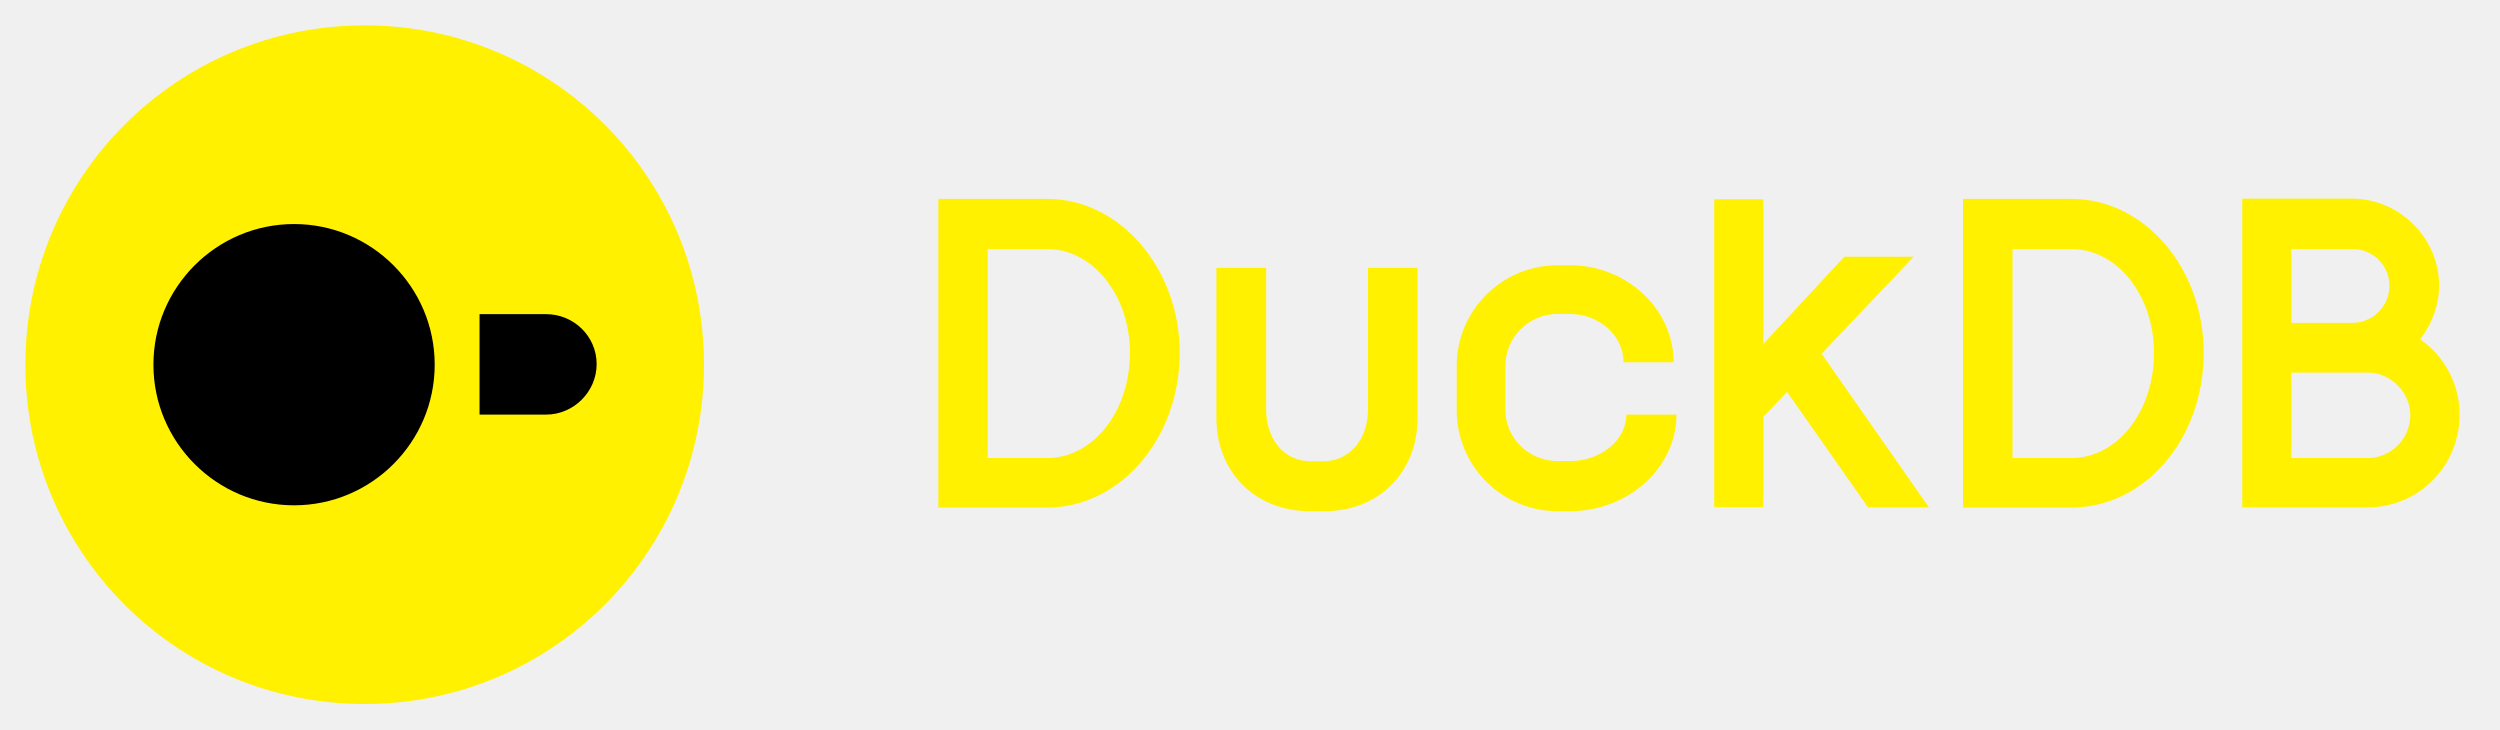
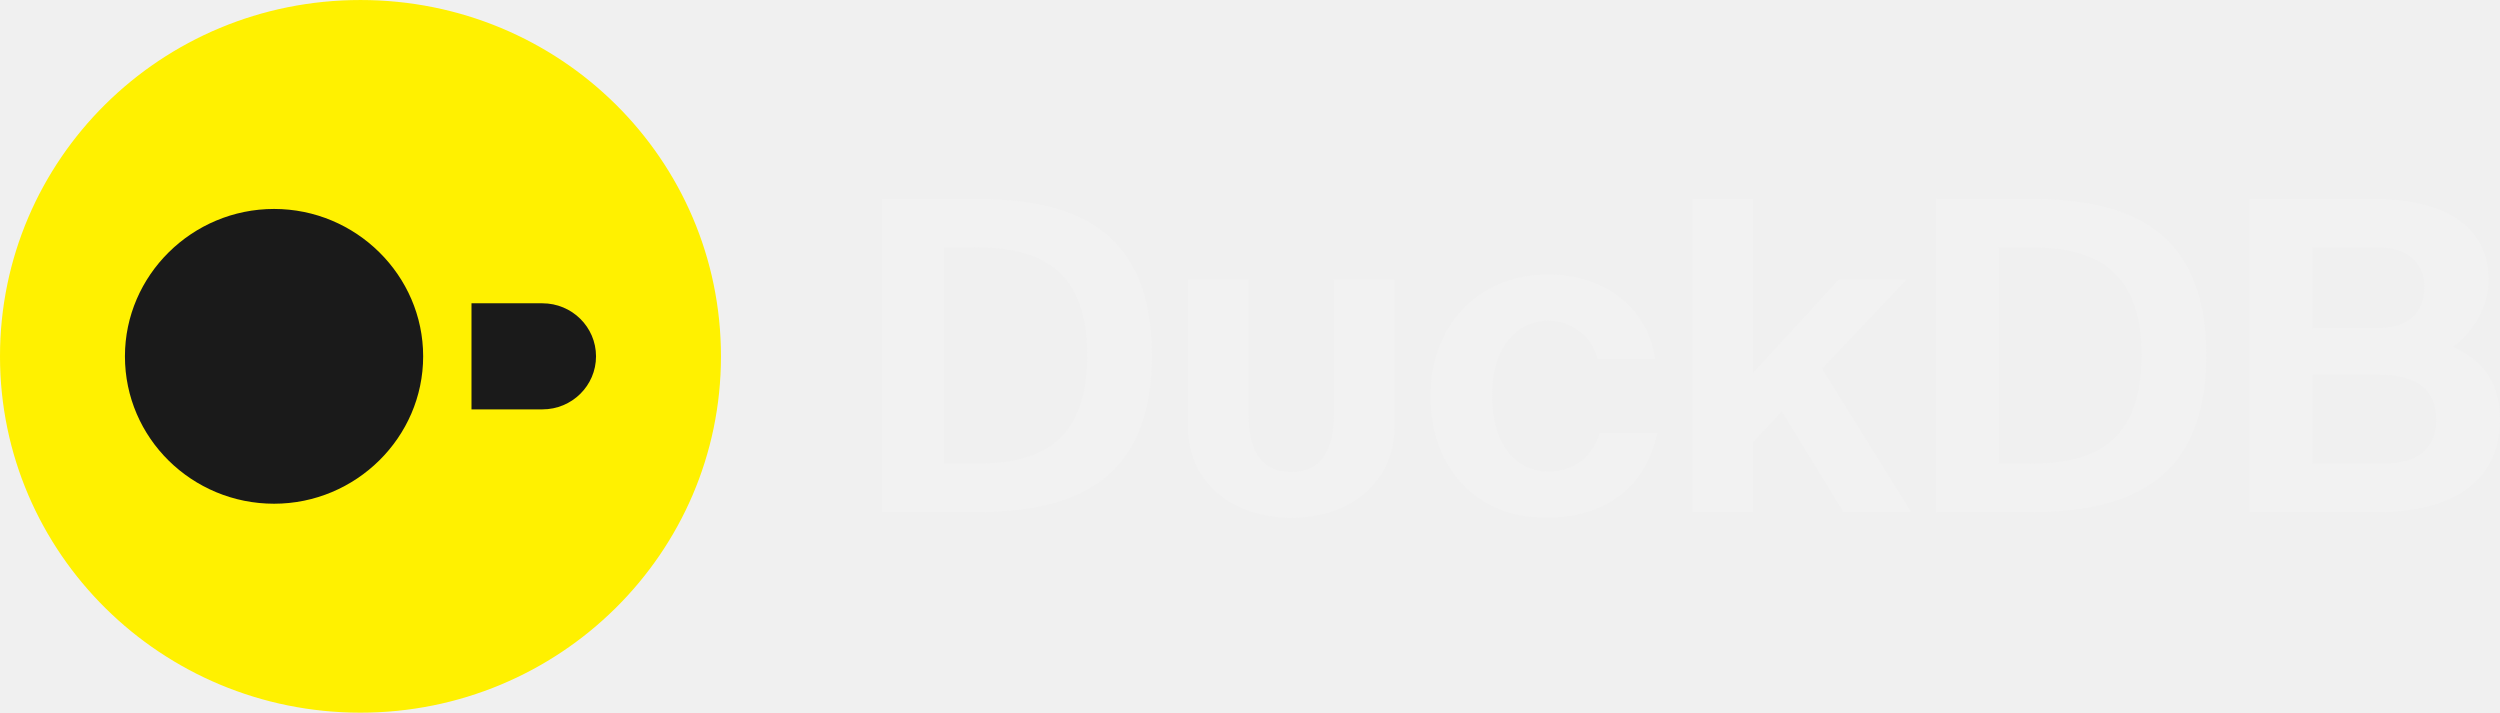
- <svg xmlns="http://www.w3.org/2000/svg" id="Ebene_1" x="0" y="0" version="1.1" viewBox="0 0 1231.9 359.4" style="enable-background:new 0 0 1231.9 359.4" xml:space="preserve">
-   <style type="text/css">.st0{fill:#fff100}</style>
-   <path d="M674.1,132v69.7c0,15-9.3,25.6-22,25.6h-6.2c-13,0-22-10.6-22-25.6V132h-24.5v74c0,26.7,19.2,45.9,46.1,45.9 h7.1c26.9,0,45.9-19.2,45.9-45.9v-74H674.1z M897.6,174.3l45.4-47.8h-34.2l-39.9,43V98.2h-24.2v151.7h24.2v-44.5l11.7-12.3 l39.9,56.9h30L897.6,174.3z M516,225.7h-29.3v-103H516c22.7,0,40.8,23.1,40.8,51.1C556.8,202.7,538.7,225.7,516,225.7z M516,98 h-53.6v152.1H516c35.9,0,65.3-33.9,65.3-76.3C581.3,132.4,552,98,516,98z M1020.6,225.7h-28.9v-103h28.9c22.9,0,40.8,23.1,40.8,51.1 C1061.4,202.7,1043.5,225.7,1020.6,225.7z M1020.6,98h-53.3v152.1h53.3c36.4,0,65.3-33.9,65.3-76.3C1085.9,132.4,1057,98,1020.6,98z M1166.8,225.7h-37.7v-42.1h37.7c11.2,0,20.9,9.7,20.9,20.9C1187.7,216.4,1178,225.7,1166.8,225.7z M1129.1,159.1v-36.4h30 c10.1,0,18.3,7.9,18.3,18.1c0,10.1-8.2,18.3-18.3,18.3H1129.1z M1192.6,167.2c5.5-7.3,9.3-16.5,9.3-26.5c0-23.4-19.6-42.8-42.8-42.8 h-54.2V250h61.9c25.1,0,45.2-20.5,45.2-45.6C1212,189.1,1204.5,175.6,1192.6,167.2z M767.5,154.7h6c14.5,0,26.5,10.6,26.5,23.8h24.7 c0-26.2-23.1-47.8-51.1-47.8h-6c-27.6,0-49.8,22.3-49.8,49.6v21.8c0,27.6,22.3,49.8,49.8,49.8h6c28.9,0,52.5-21.6,52.5-47.6h-24.7 c0,12.6-12.6,22.9-27.8,22.9h-6c-14.1,0-25.8-11.2-25.8-25.1v-21.8C741.8,166.1,753.4,154.7,767.5,154.7z" class="st0" />
-   <path d="M179.7,346.9L179.7,346.9c-92.5,0-167.2-74.7-167.2-167.2l0,0c0-92.5,74.7-167.2,167.2-167.2l0,0 c92.5,0,167.2,74.7,167.2,167.2l0,0C346.9,272.2,272.2,346.9,179.7,346.9z" class="st0" />
-   <path d="M269.1,154.8h-32.8v49.5h32.8c13.6,0,24.9-11.3,24.9-24.9C294,165.7,282.7,154.8,269.1,154.8" />
-   <path d="M75.6,179.7c0,38.2,31.1,69.3,69.3,69.3s69.3-31.1,69.3-69.3s-31.1-69.3-69.3-69.3S75.6,141.5,75.6,179.7L75.6,179.7" />
+ <svg xmlns="http://www.w3.org/2000/svg" width="221" height="63" fill="none" viewBox="0 0 221 63">
+   <g clip-path="url(#clip0_105_3803)">
+     <path fill="#FFF100" d="M31.866 63C14.268 63 0 48.897 0 31.5C0 14.104 14.195 0.001 31.866 0.001C49.538 0.001 63.733 14.104 63.733 31.5C63.733 48.897 49.465 63 31.866 63Z" />
+     <path fill="#1A1A1A" d="M24.226 18.471C16.983 18.471 11.044 24.341 11.044 31.5C11.044 38.731 16.983 44.529 24.226 44.529C31.468 44.529 37.407 38.659 37.407 31.5C37.407 24.341 31.468 18.471 24.226 18.471Z" />
+     <path fill="#1A1A1A" d="M47.945 26.811H41.68V36.189H47.945C50.565 36.189 52.688 34.09 52.688 31.5C52.688 28.91 50.565 26.811 47.945 26.811Z" />
+     <path fill="#F2F2F2" d="M117.908 36.586C117.908 39.378 117.112 41.715 114.142 41.715C111.173 41.715 110.376 39.378 110.376 36.586V24.702H105.017V37.732C105.017 42.815 109.145 45.778 114.142 45.778C119.139 45.778 123.268 42.815 123.268 37.732V24.702H117.908V36.586Z" />
+     <path fill="#F2F2F2" d="M86.257 17.581H77.95V45.274H86.257C95.146 45.274 101.832 42.408 101.832 31.409C101.832 20.407 95.146 17.581 86.257 17.581ZM86.026 40.996H83.476V21.859H86.026C91.126 21.859 96.112 23.119 96.112 31.409C96.112 39.772 91.126 40.996 86.026 40.996Z" />
+     <path fill="#F2F2F2" d="M136.923 41.683C133.987 41.683 131.9 39.277 131.9 34.961C131.9 30.683 134.103 28.353 136.884 28.353C138.933 28.353 140.787 29.766 141.213 31.753H146.313C145.579 26.672 141.251 24.265 136.884 24.265C130.663 24.265 126.451 28.773 126.451 35.037C126.451 41.264 130.431 45.771 136.653 45.771C140.98 45.771 145.27 43.899 146.506 38.283H141.406C140.672 40.728 138.777 41.683 136.923 41.683Z" />
+     <path fill="#F2F2F2" d="M168.529 24.724H162.539L154.966 32.975V17.581H149.633V45.274H154.966V39.086L157.516 36.374L162.965 45.274H168.955L161.072 32.593L168.529 24.724Z" />
+     <path fill="#F2F2F2" d="M179.462 17.581H171.155V45.274H179.462C188.351 45.274 195.037 42.408 195.037 31.409C195.037 20.407 188.351 17.581 179.462 17.581ZM179.231 40.996H176.681V21.859H179.231C184.331 21.859 189.317 23.119 189.317 31.409C189.317 39.772 184.331 40.996 179.231 40.996Z" />
+     <path fill="#F2F2F2" d="M216.827 30.644C218.257 29.728 219.996 27.398 219.996 24.801C219.996 19.109 214.701 17.581 209.794 17.581H198.897V45.274H210.257C216.016 45.274 221 43.059 221 37.099C221 33.28 218.99 31.676 216.827 30.644ZM204.423 21.859H210.141C212.73 21.859 214.316 23.157 214.316 25.335C214.316 27.779 212.77 29.002 210.141 29.002H204.423V21.859ZM210.528 40.996H204.423V33.126H210.297C213.736 33.126 215.359 34.502 215.359 37.099C215.359 39.659 213.774 40.996 210.528 40.996Z" />
+   </g>
+   <defs>
+     <clipPath id="clip0_105_3803">
+       <rect width="221" height="63" fill="#fff" />
+     </clipPath>
+   </defs>
</svg>
